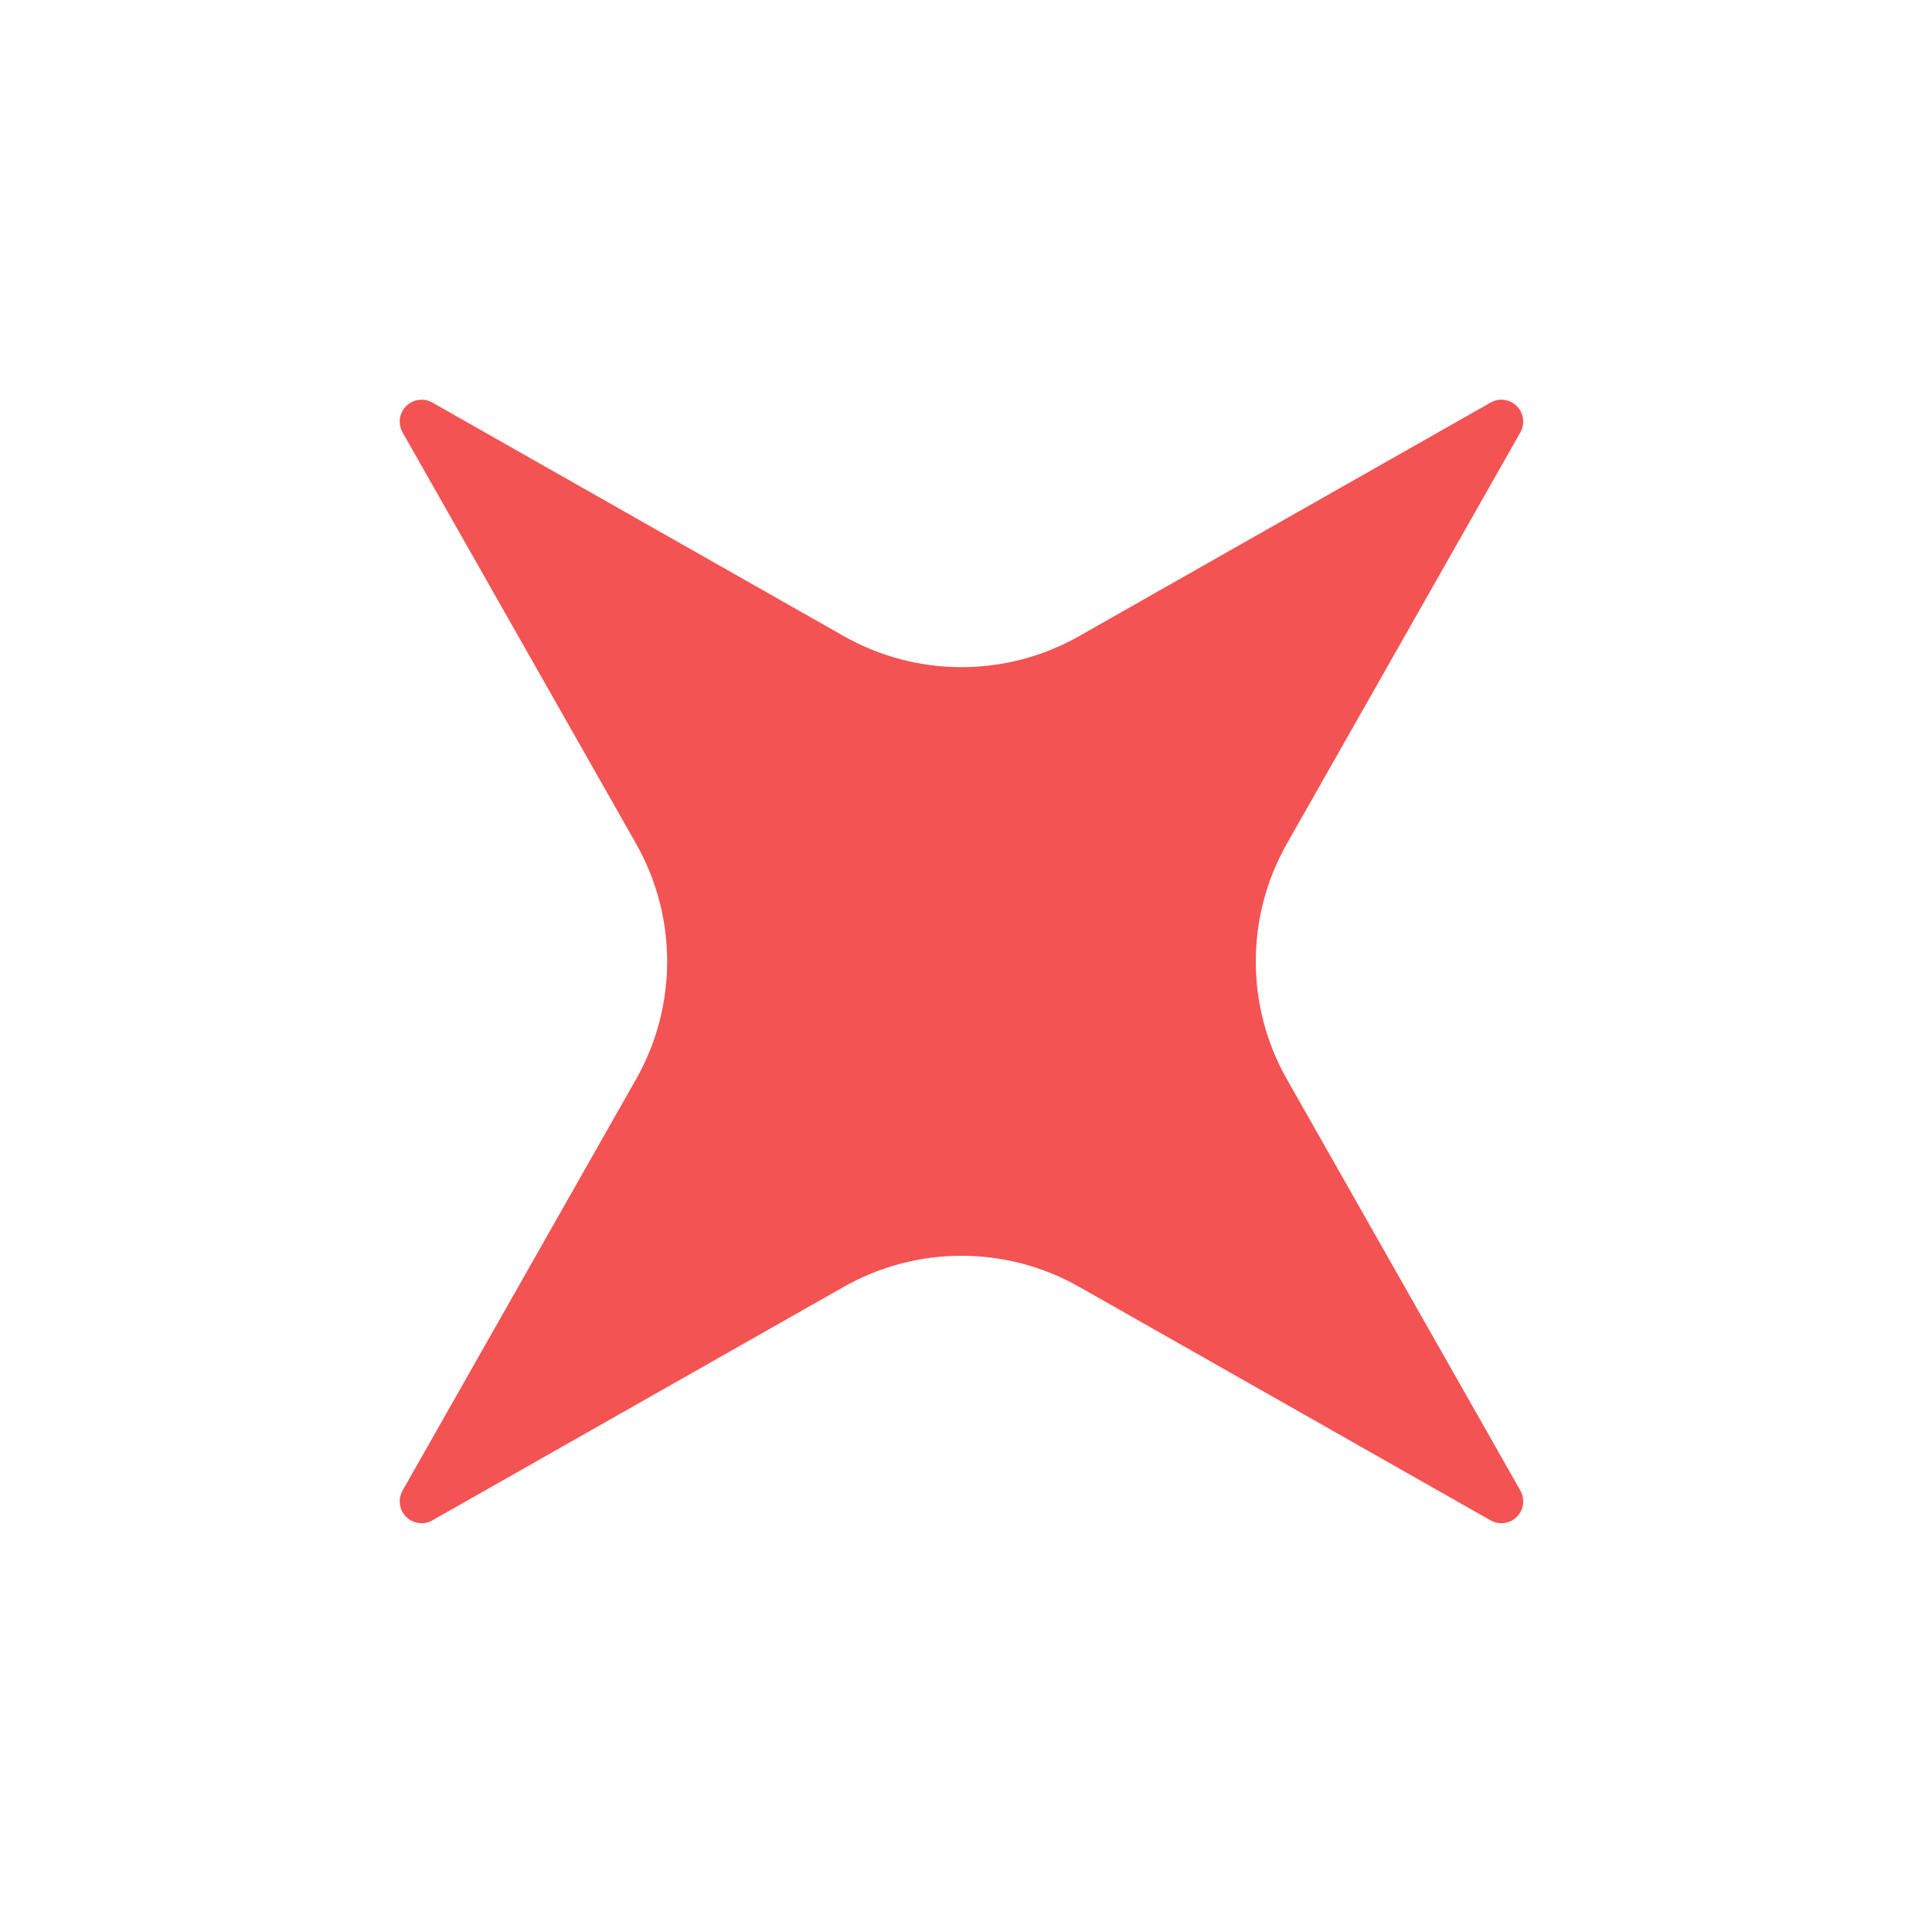
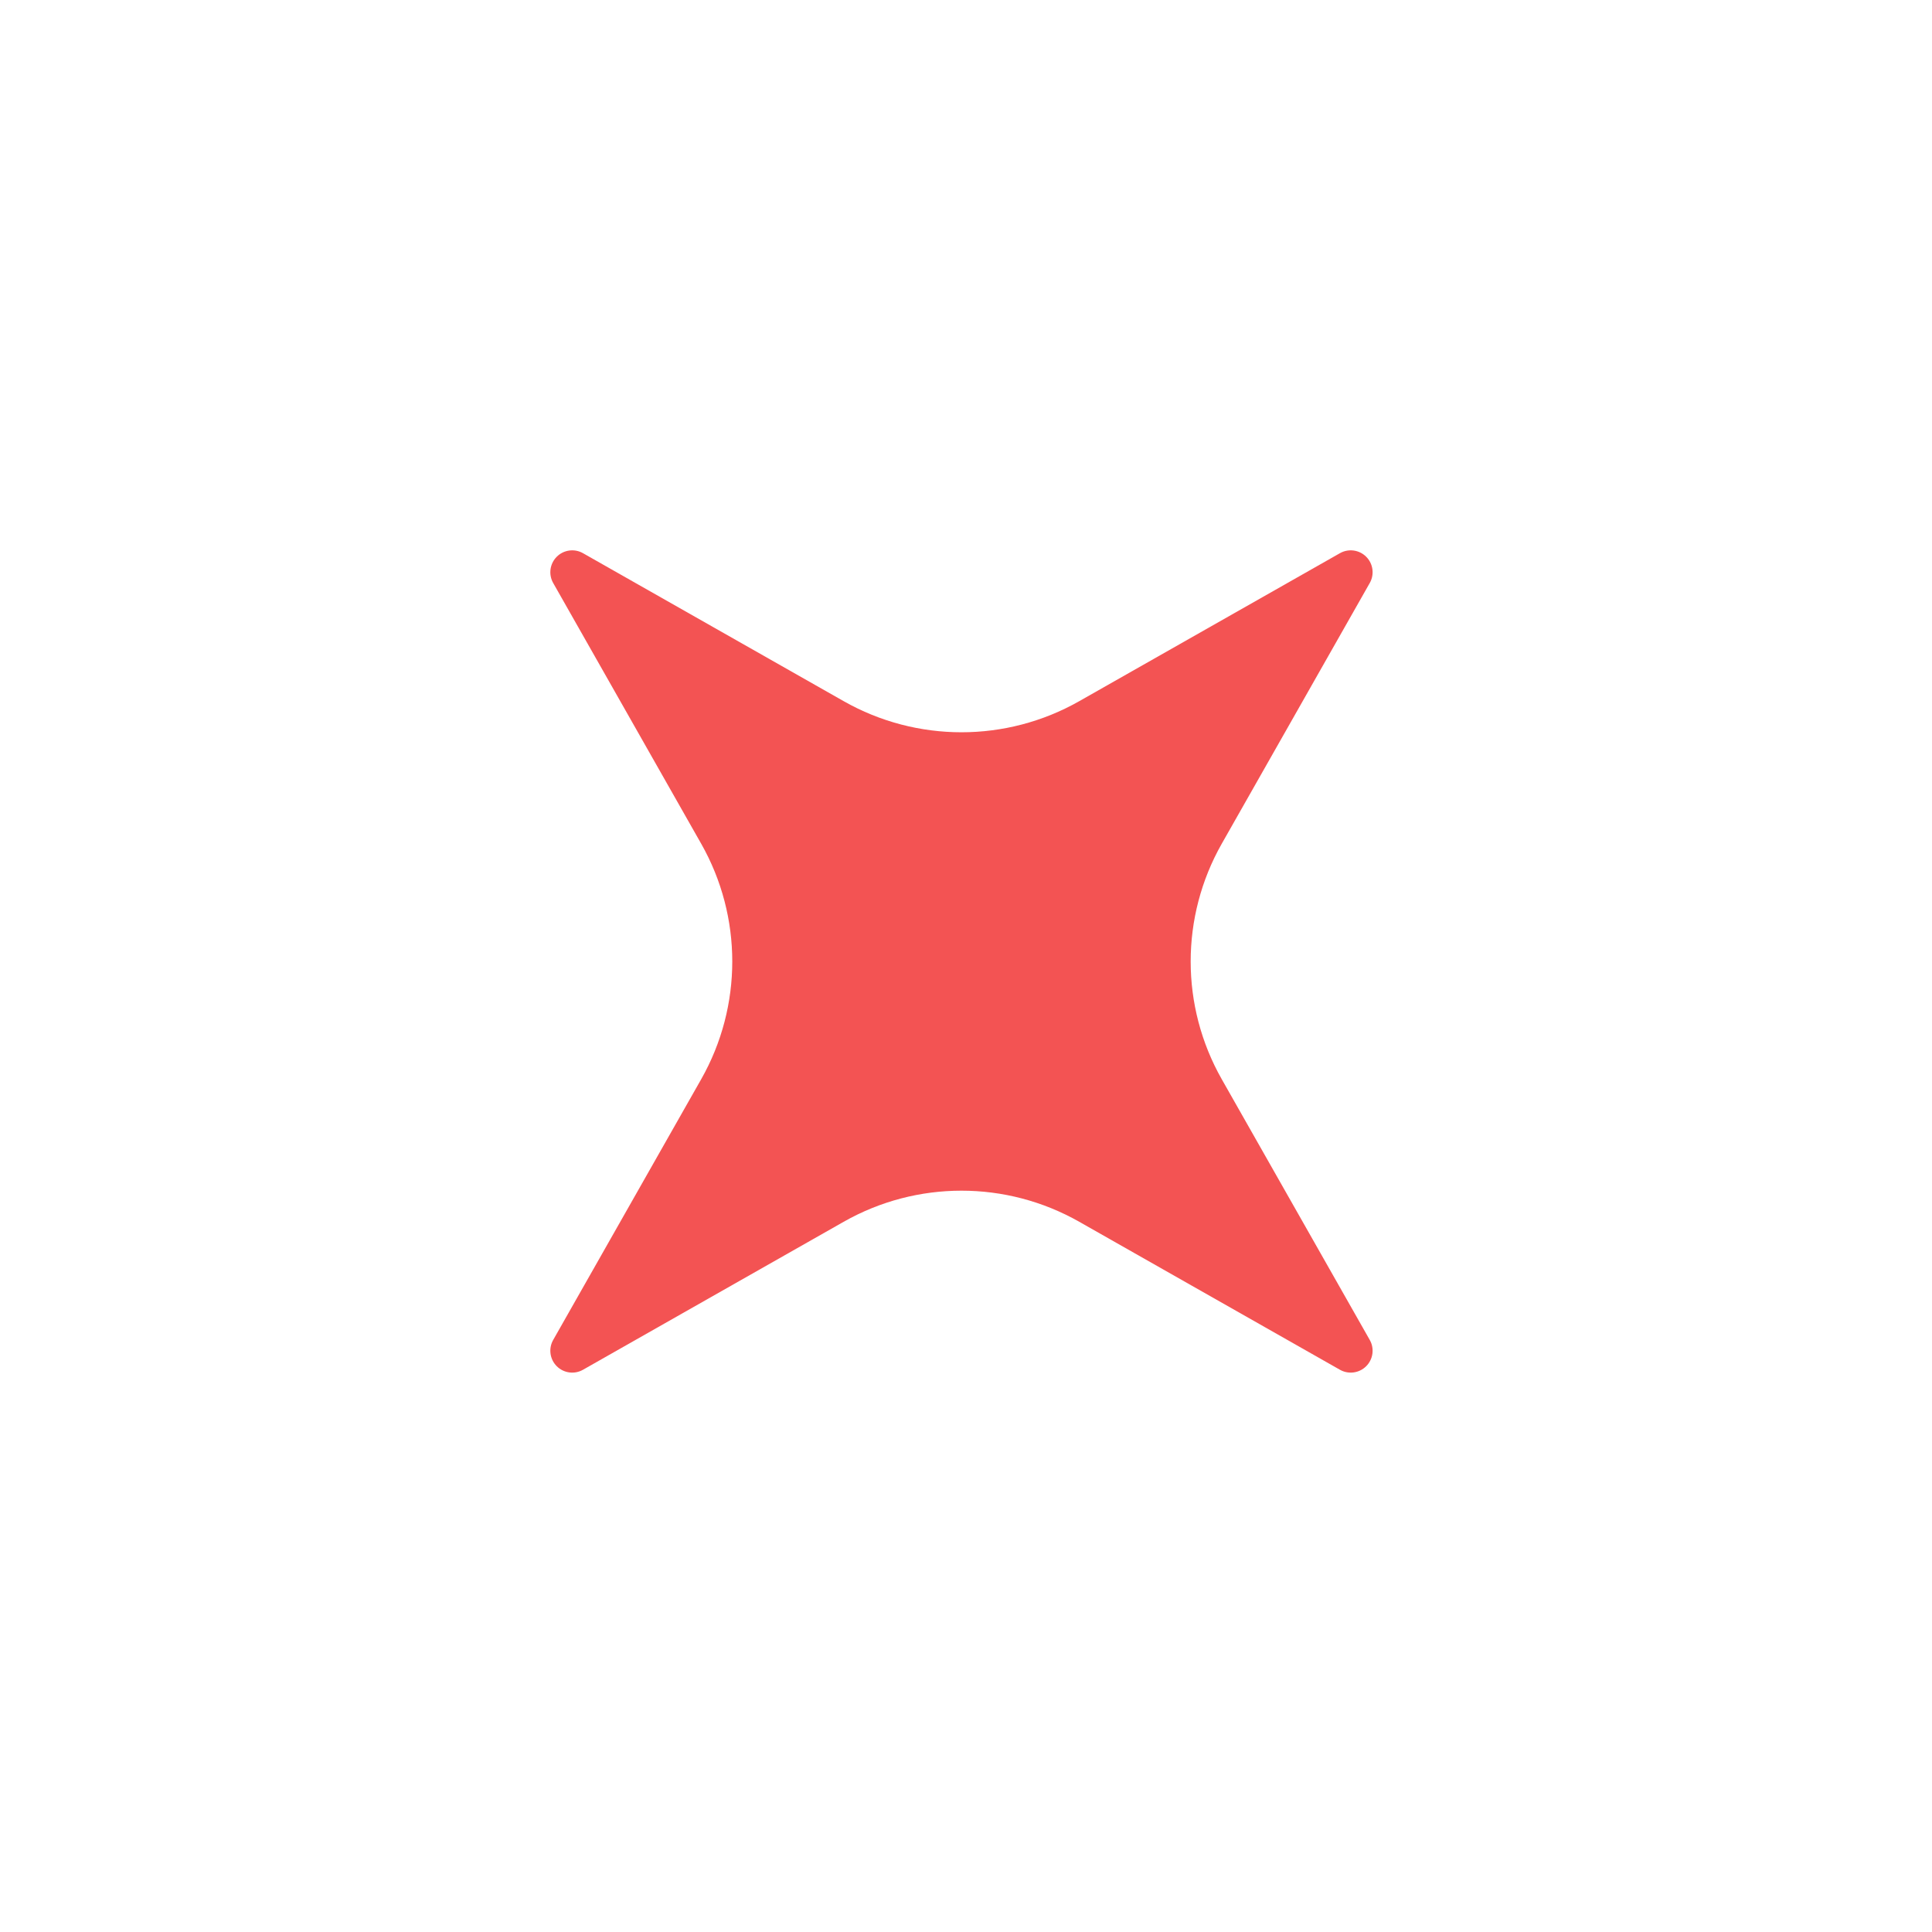
<svg xmlns="http://www.w3.org/2000/svg" width="100%" height="100%" viewBox="0 0 178 178" version="1.1" xml:space="preserve" style="fill-rule:evenodd;clip-rule:evenodd;stroke-linejoin:round;stroke-miterlimit:2;">
-   <g transform="matrix(1,0,0,1,-406.8419,-284.3148)">
-     <g id="wb" transform="matrix(0.278212,0,0,0.319339,852.6133,205.6174)">
+   <g transform="matrix(1,0,0,1,-406.8419,-1054.472)">
+     <g id="wb" transform="matrix(0.278212,0,0,0.319339,852.6133,975.7751)">
      <rect x="-1602.271" y="246.438" width="636.799" height="554.787" style="fill:none;" />
-       <g transform="matrix(2.230495,-1.943234,2.230495,1.943234,-7931.655,-2566.711)">
-         <path d="M692.784,2204.644C693.058,2203.648 693.964,2202.958 694.998,2202.958C696.031,2202.958 696.937,2203.648 697.211,2204.644C700.437,2216.341 706.473,2238.228 710.41,2252.507C712.755,2261.009 719.398,2267.652 727.9,2269.996C742.179,2273.934 764.066,2279.97 775.763,2283.196C776.759,2283.47 777.449,2284.376 777.449,2285.409C777.449,2286.443 776.759,2287.349 775.763,2287.623C764.066,2290.849 742.179,2296.885 727.9,2300.822C719.398,2303.167 712.755,2309.81 710.41,2318.312C706.473,2332.591 700.437,2354.478 697.211,2366.175C696.937,2367.171 696.031,2367.861 694.998,2367.861C693.964,2367.861 693.058,2367.171 692.784,2366.175C689.558,2354.478 683.522,2332.591 679.585,2318.312C677.24,2309.81 670.597,2303.167 662.095,2300.822C647.816,2296.885 625.929,2290.849 614.232,2287.623C613.236,2287.349 612.546,2286.443 612.546,2285.409C612.546,2284.376 613.236,2283.47 614.232,2283.196C625.929,2279.97 647.816,2273.934 662.095,2269.996C670.597,2267.652 677.24,2261.009 679.585,2252.507C683.522,2238.228 689.558,2216.341 692.784,2204.644Z" style="fill:rgb(243,83,83);" />
+       <g transform="matrix(1.668761,-1.453845,1.668761,1.453845,-6257.459,-1788.38)">
+         <path d="M692.039,2207.346C692.406,2206.015 693.617,2205.093 694.998,2205.093C696.378,2205.093 697.589,2206.015 697.956,2207.346C700.932,2218.137 705.578,2234.982 709.138,2247.893C712.272,2259.257 721.15,2268.135 732.514,2271.269C745.425,2274.829 762.27,2279.475 773.061,2282.451C774.392,2282.818 775.314,2284.029 775.314,2285.409C775.314,2286.79 774.392,2288.001 773.061,2288.368C762.27,2291.344 745.425,2295.989 732.514,2299.55C721.15,2302.684 712.272,2311.562 709.138,2322.926C705.578,2335.837 700.932,2352.682 697.956,2363.473C697.589,2364.804 696.378,2365.726 694.998,2365.726C693.617,2365.726 692.406,2364.804 692.039,2363.473C689.063,2352.682 684.418,2335.837 680.857,2322.926C677.723,2311.562 668.845,2302.684 657.481,2299.55C644.57,2295.989 627.725,2291.344 616.934,2288.368C615.603,2288.001 614.681,2286.79 614.681,2285.409C614.681,2284.029 615.603,2282.818 616.934,2282.451C627.725,2279.475 644.57,2274.829 657.481,2271.269C668.845,2268.135 677.723,2259.257 680.857,2247.893C684.418,2234.982 689.063,2218.137 692.039,2207.346Z" style="fill:rgb(243,83,83);" />
      </g>
    </g>
  </g>
</svg>
